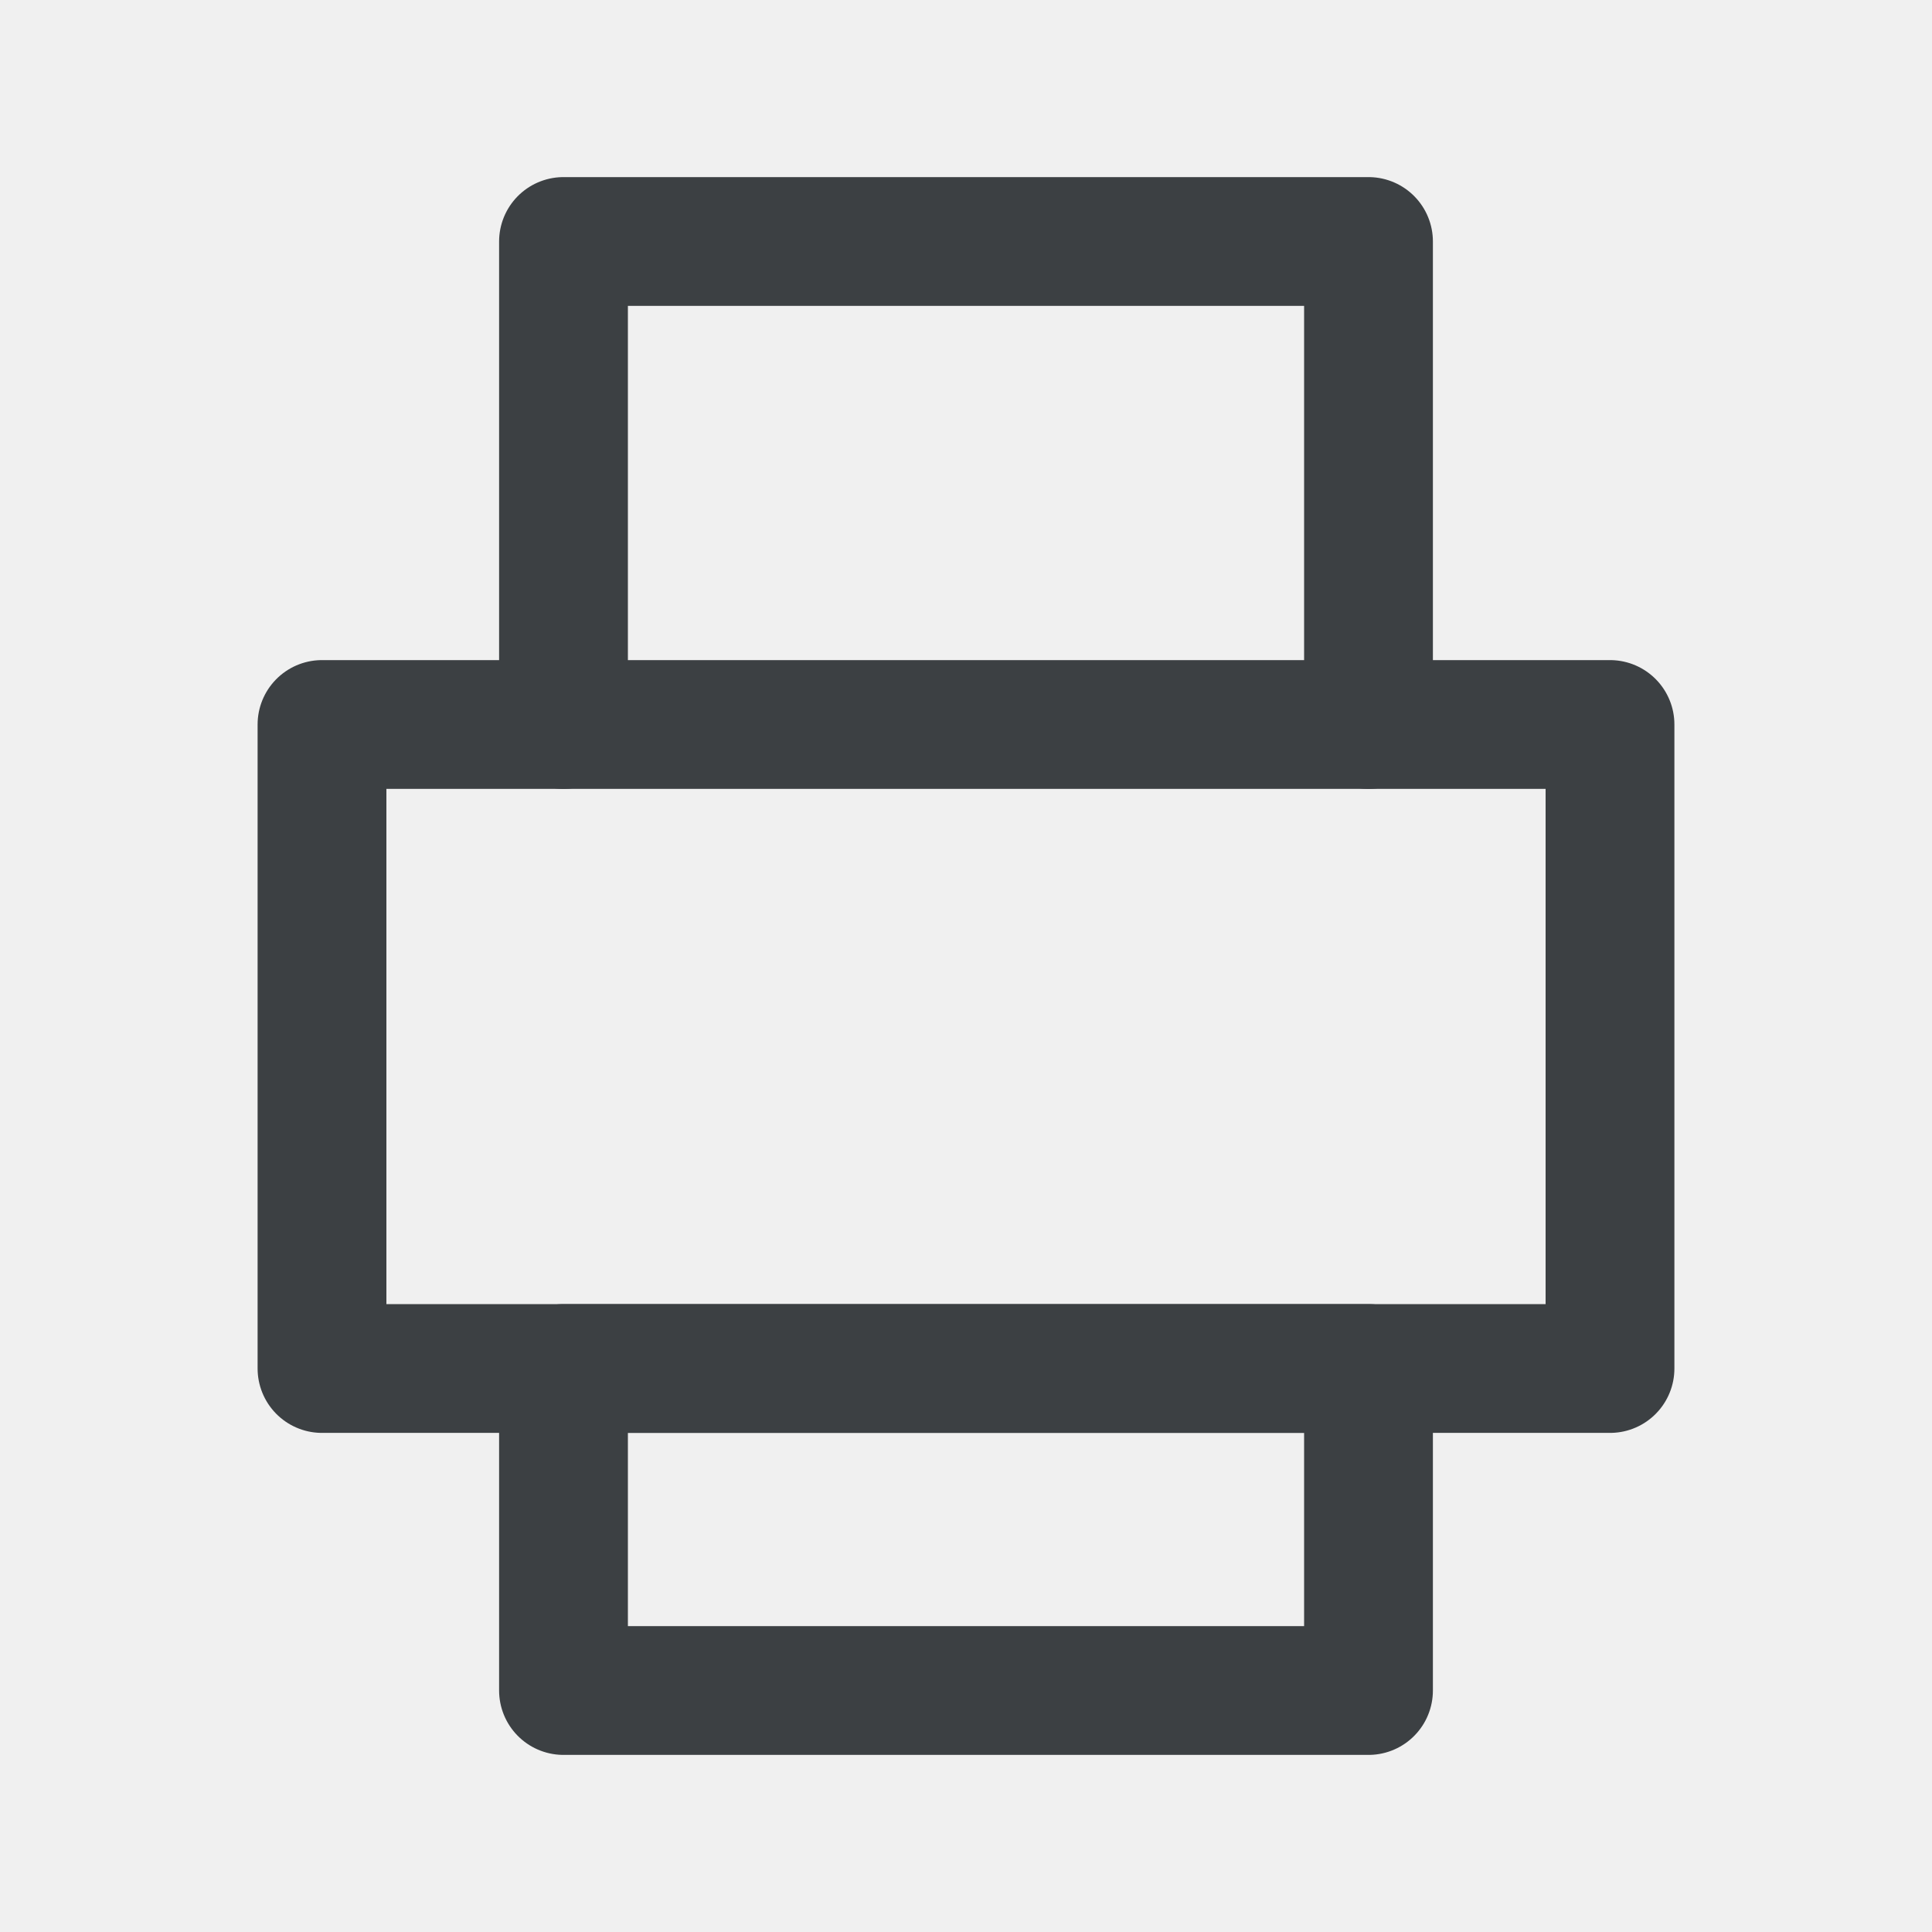
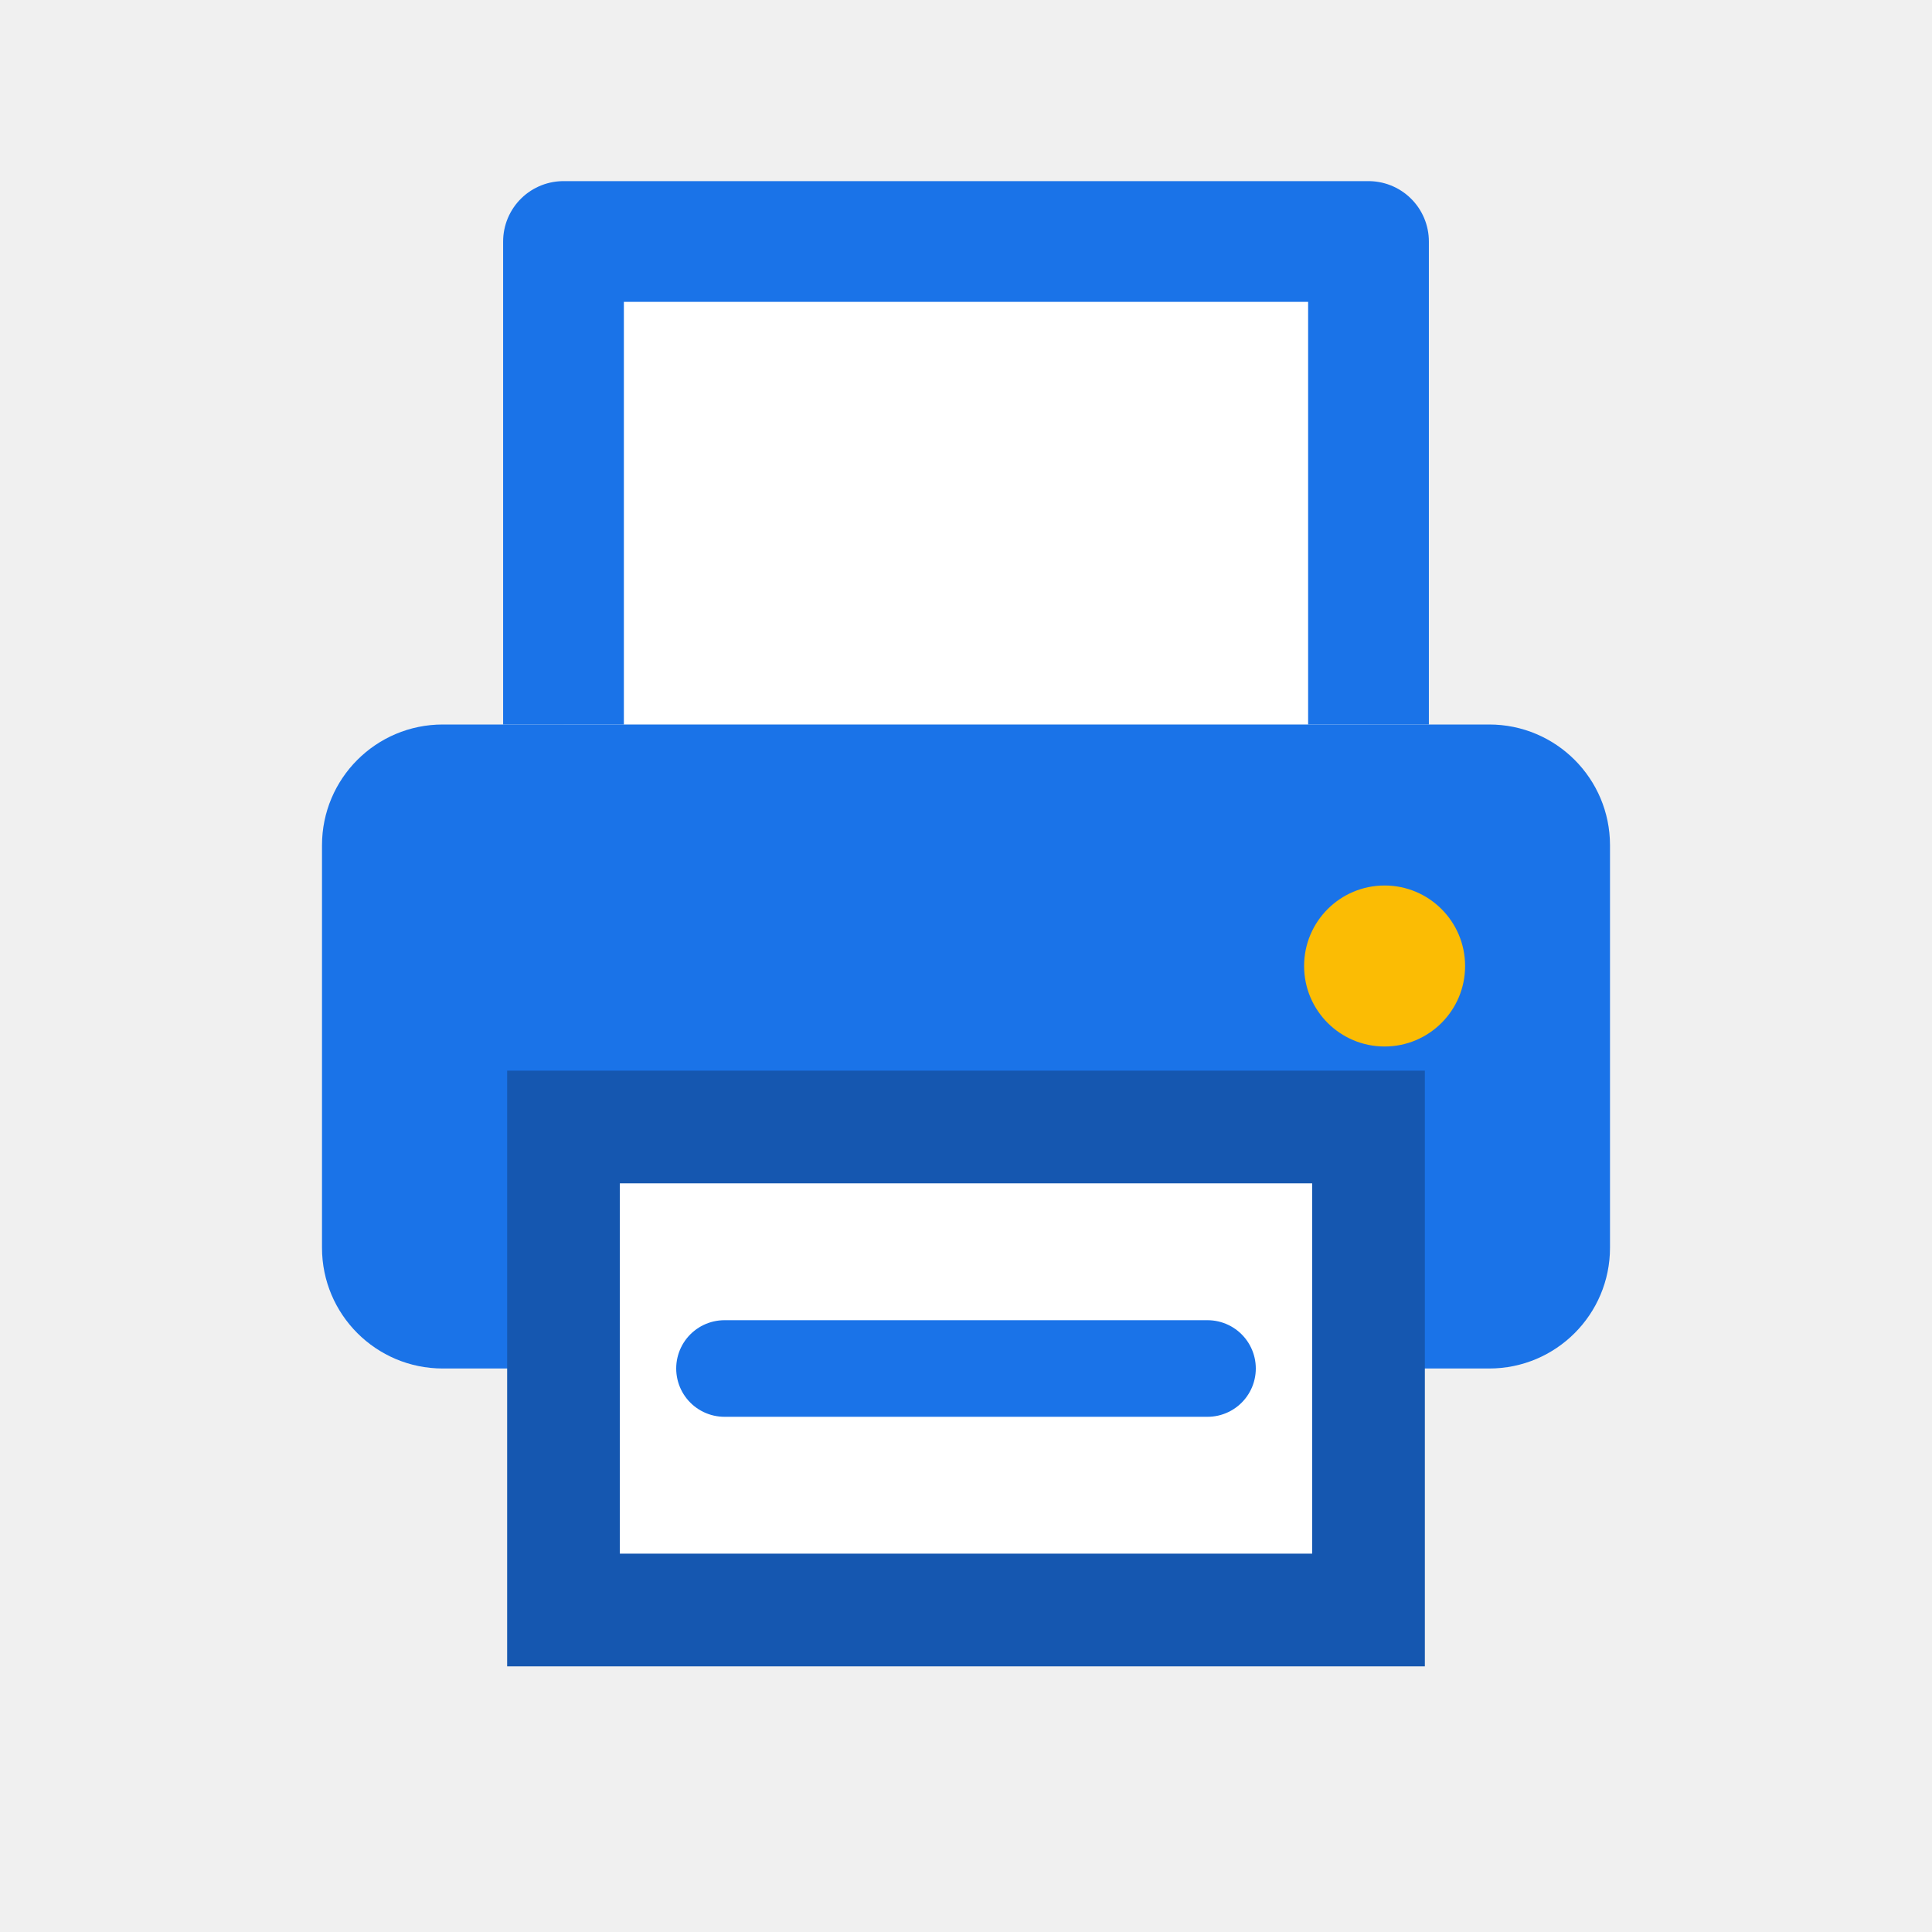
- <svg xmlns="http://www.w3.org/2000/svg" viewBox="0 0 24 24" fill="none" stroke="#3c4043" stroke-width="1.6" stroke-linecap="round" stroke-linejoin="round">
-   <path d="M7 9V3h10v6" />
-   <rect x="4" y="9" width="16" height="8" />
-   <path d="M7 17h10v4H7z" />
+ <svg xmlns="http://www.w3.org/2000/svg" viewBox="0 0 24 24" fill="none">
+   <path d="M7 9V3h10v6" fill="#ffffff" stroke="#1a73e8" stroke-width="1.5" stroke-linejoin="round" />
+   <rect x="4" y="9" width="16" height="8" rx="1.5" fill="#1a73e8" />
+   <circle cx="17.2" cy="12" r="1" fill="#fbbc04" />
+   <path d="M7 14h10v6H7z" fill="#ffffff" stroke="#1557b0" stroke-width="1.4" />
+   <path d="M9 17h6" stroke="#1a73e8" stroke-width="1.2" stroke-linecap="round" />
</svg>
